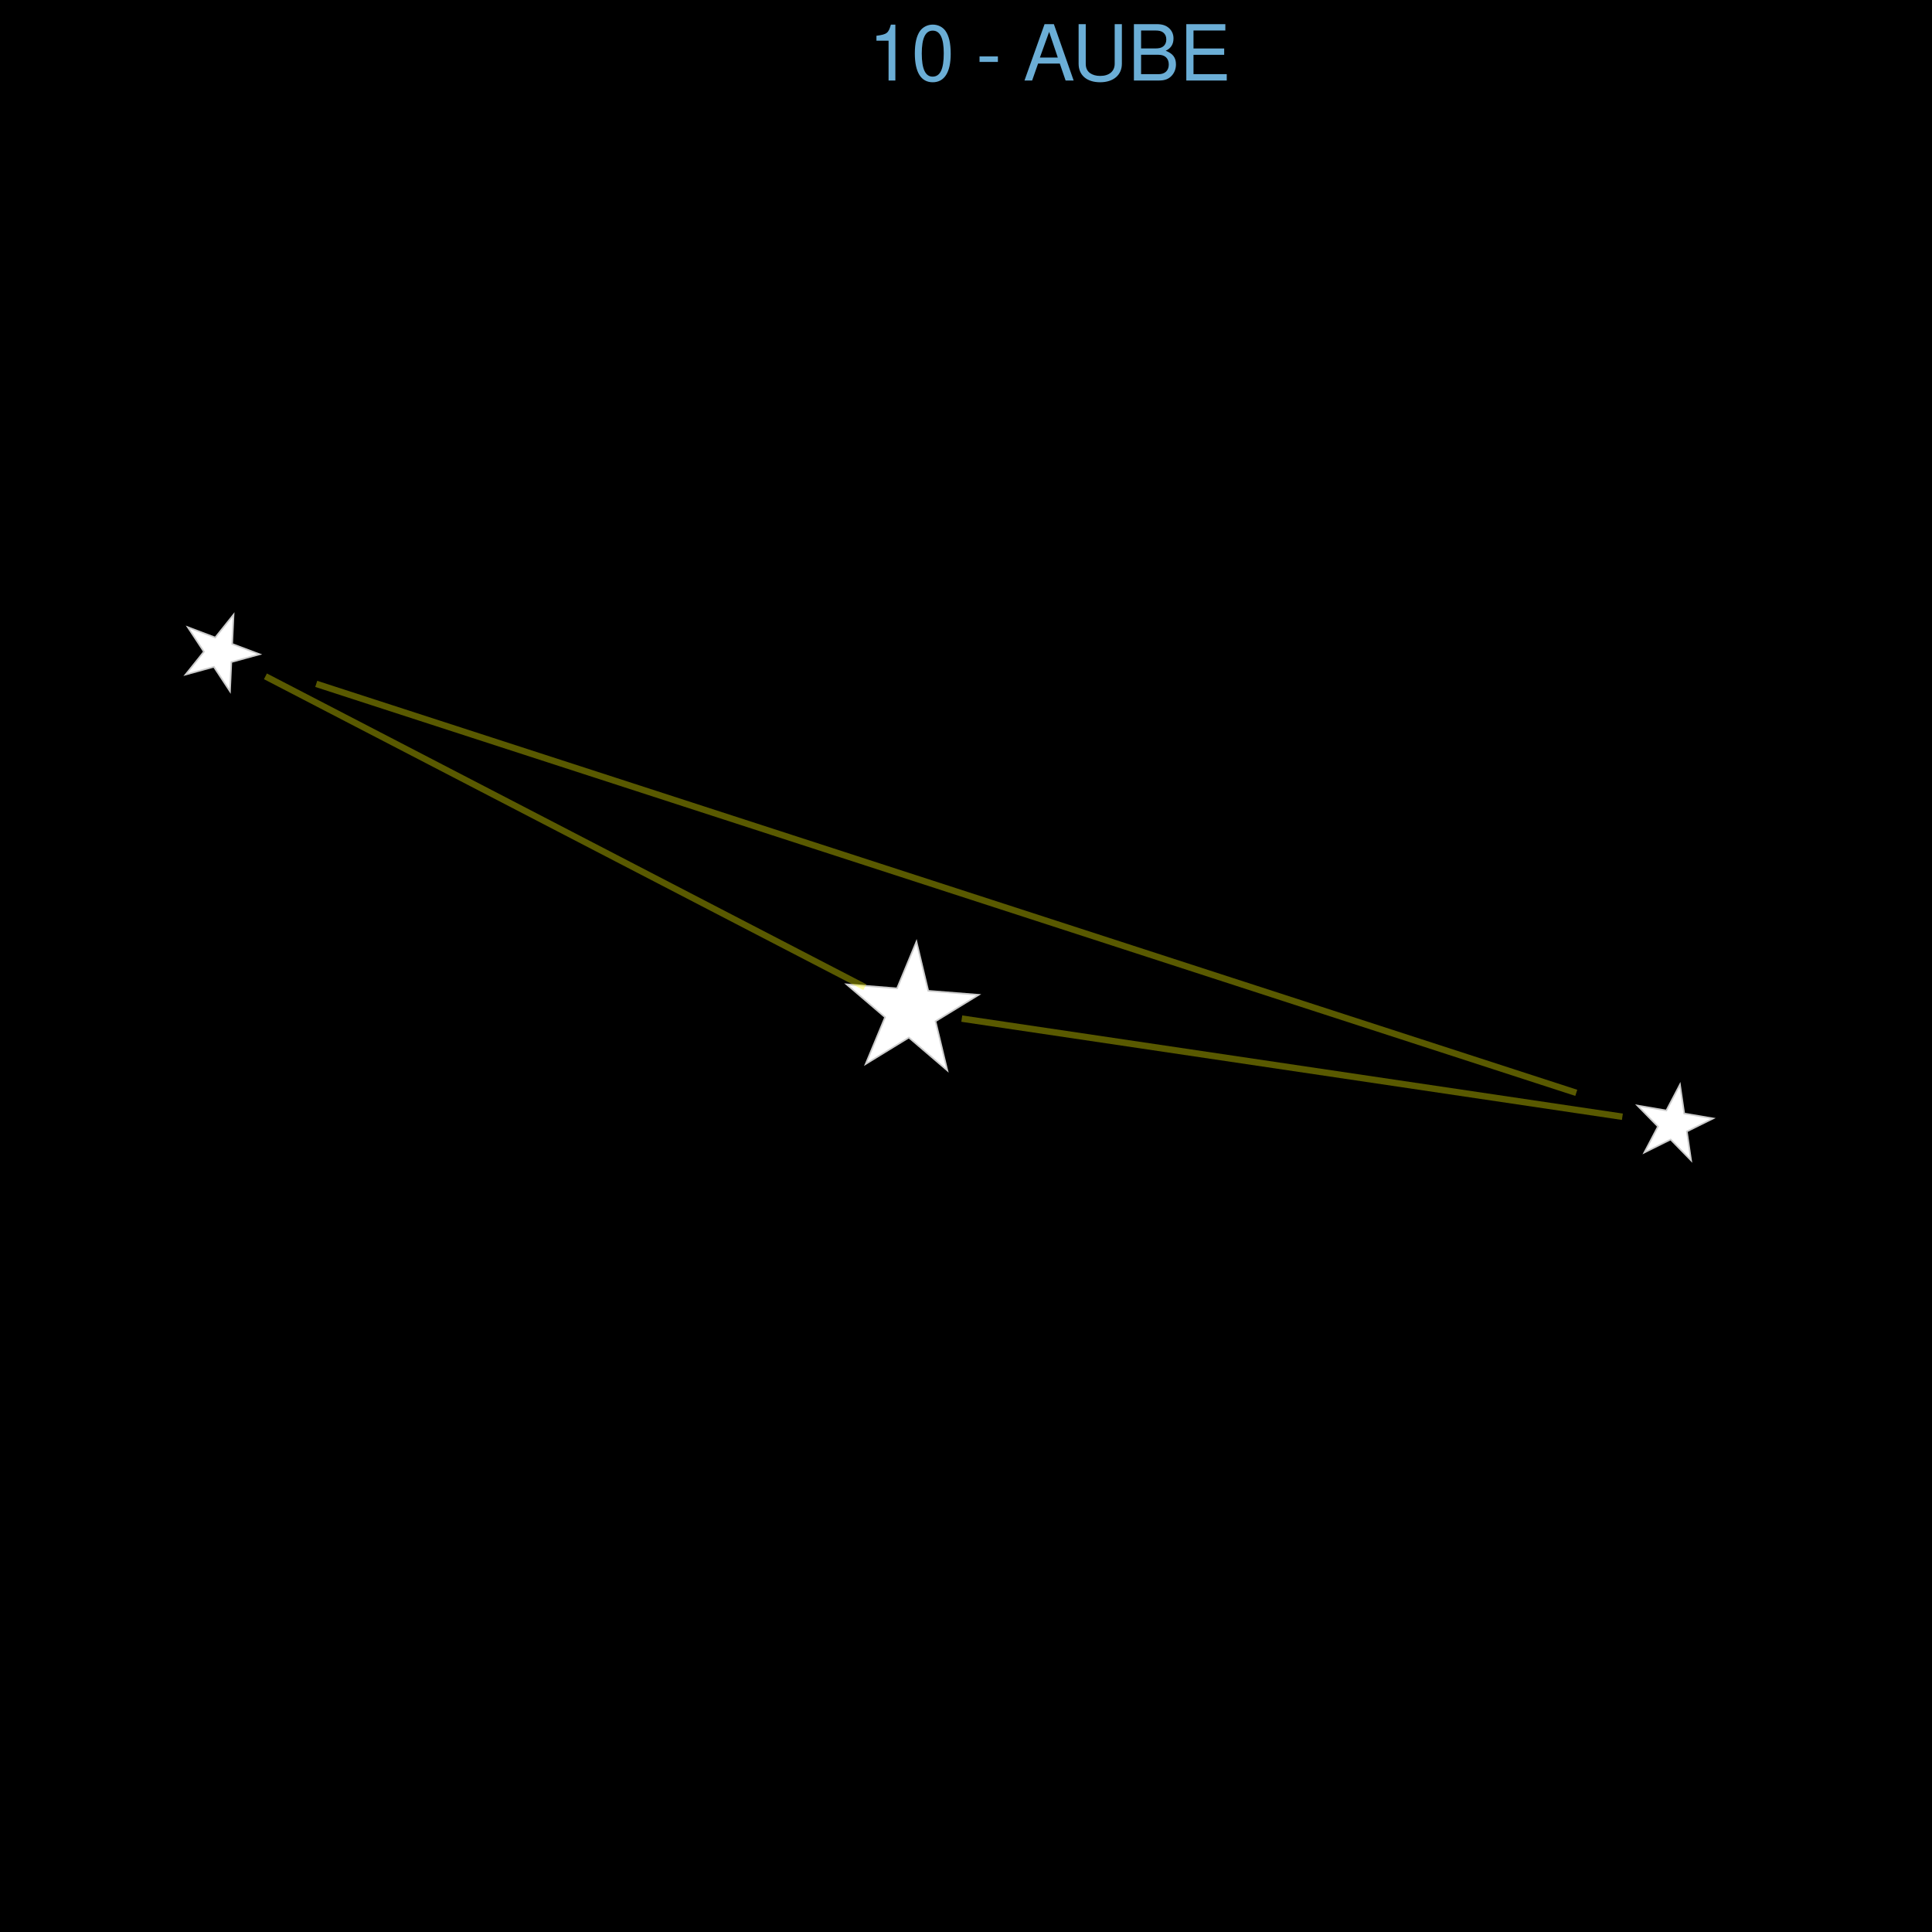
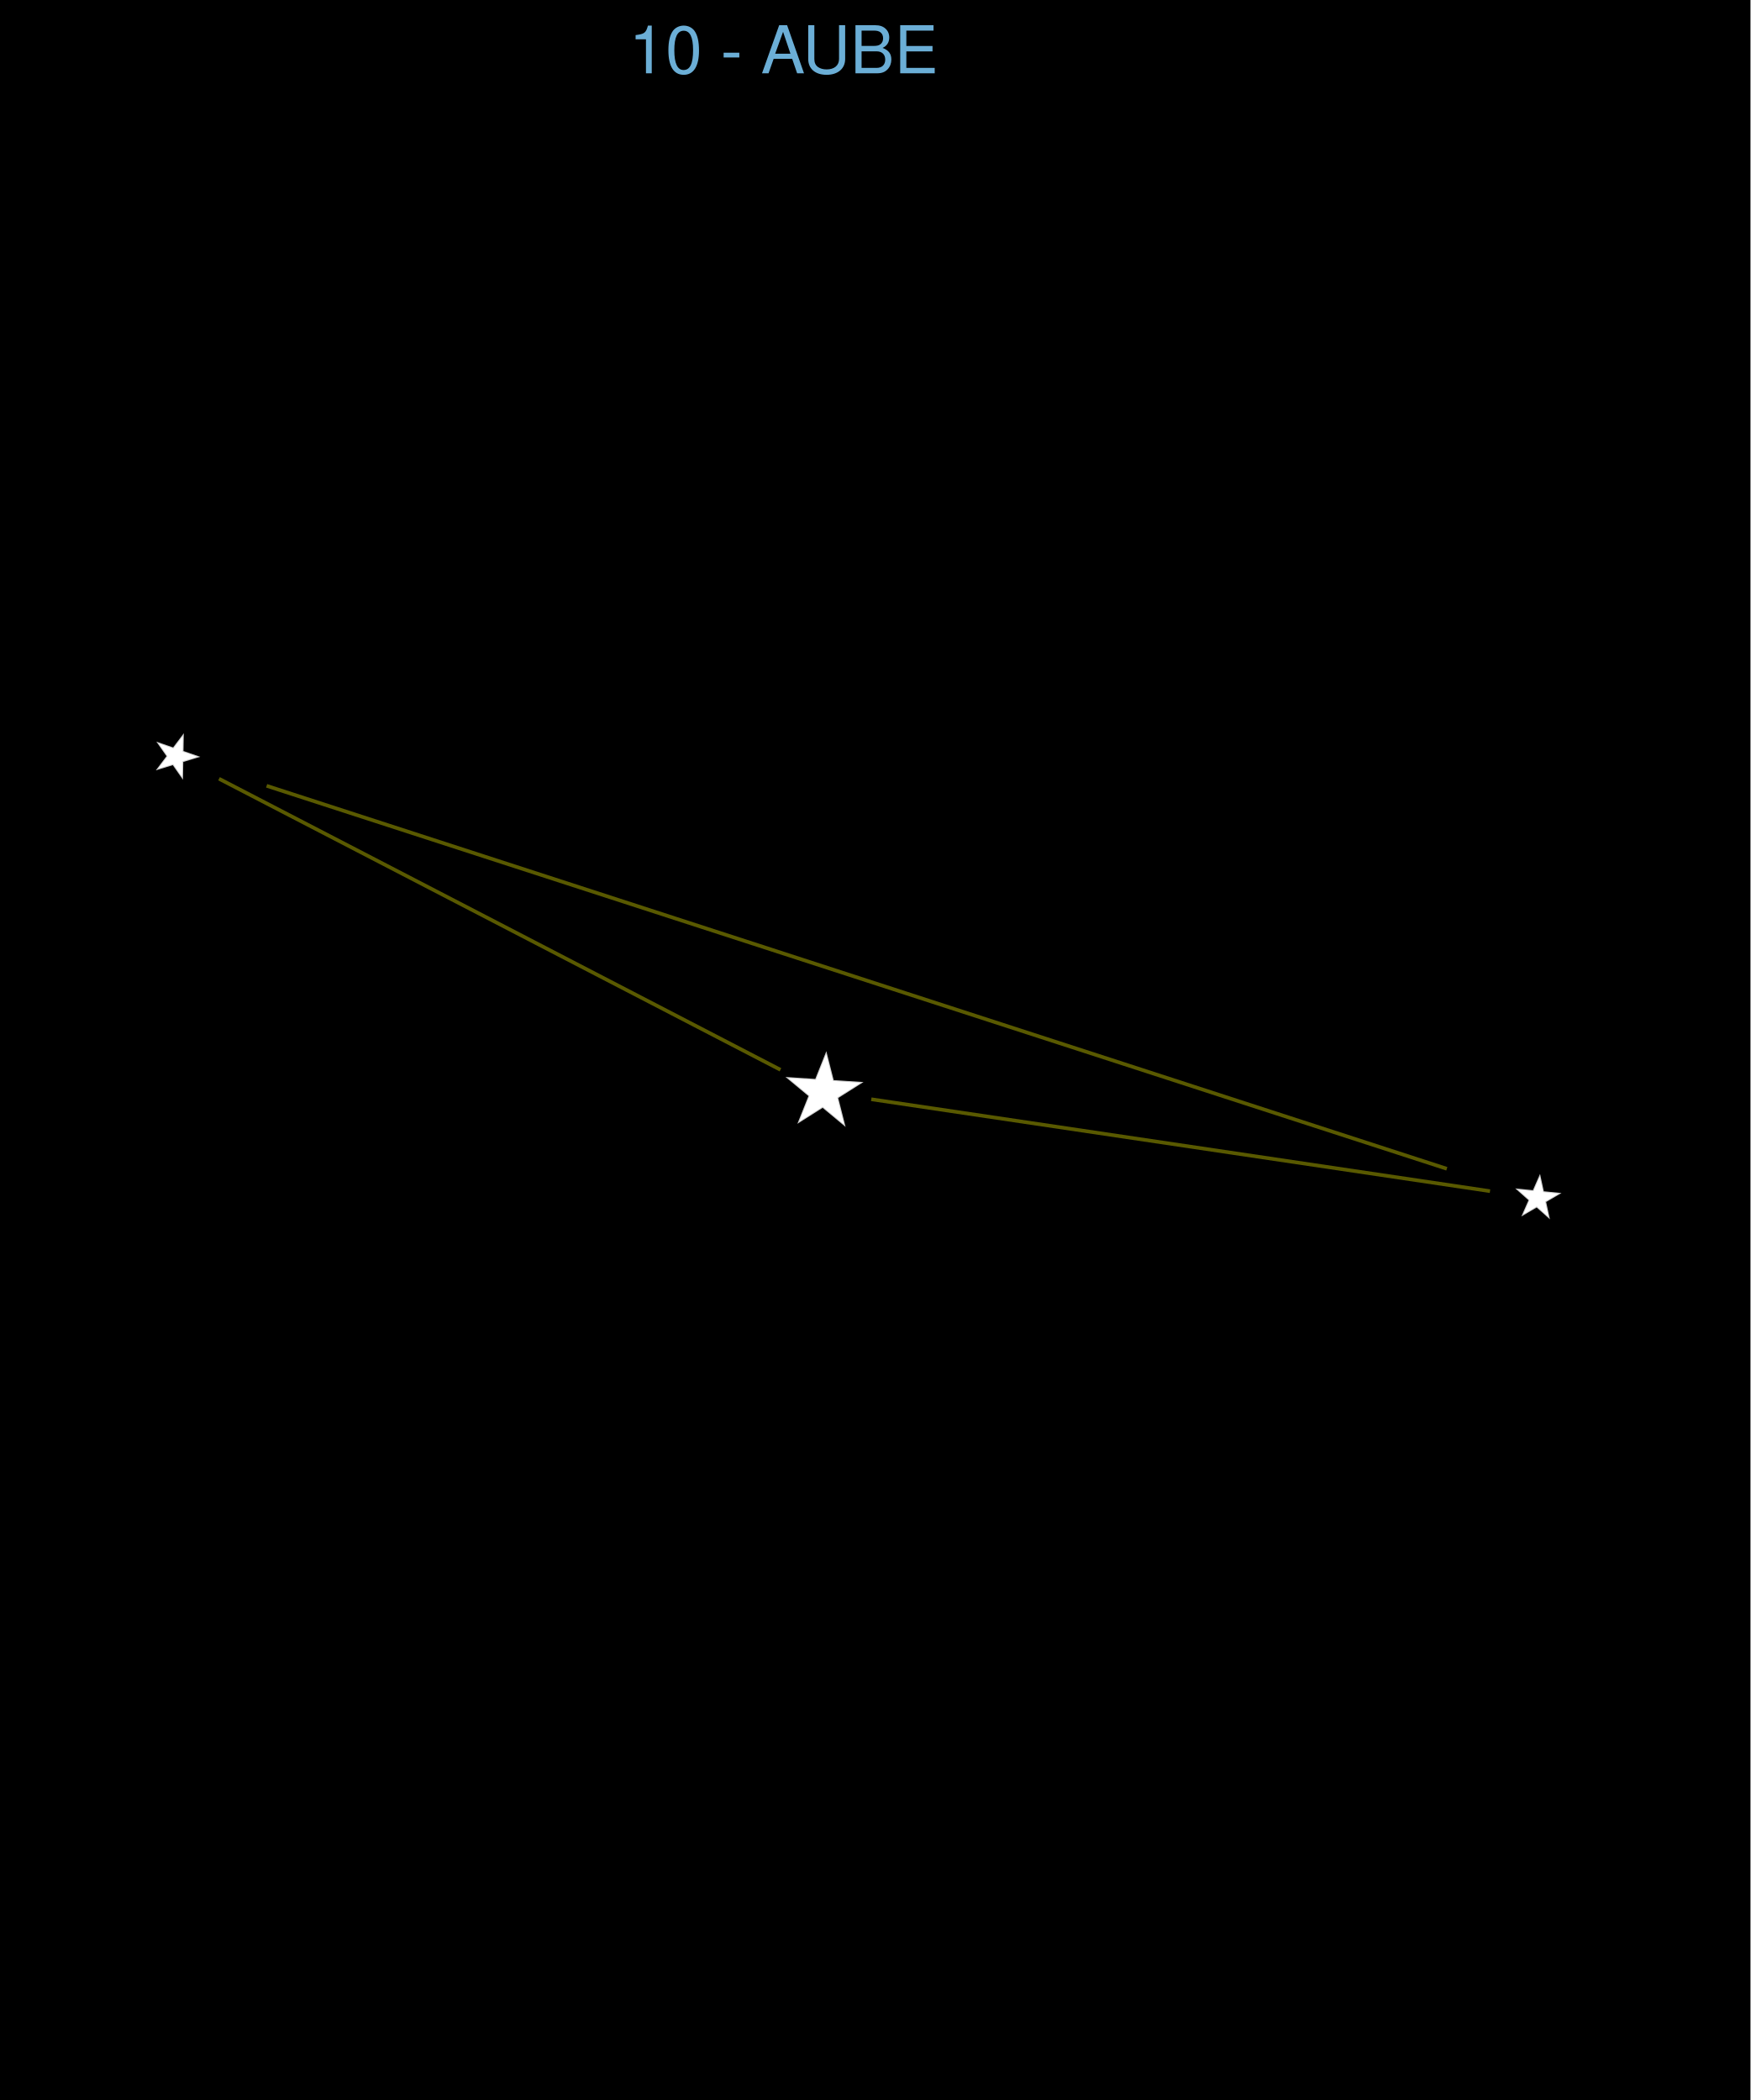
- <svg xmlns="http://www.w3.org/2000/svg" viewBox="0,0,600,600" width="600" height="600" style="width: 100%; height: auto;">
-   <rect width="752" height="902.4" fill="black" />
+ <svg xmlns="http://www.w3.org/2000/svg" viewBox="0,0,955,1146" width="955" height="1146" style="width: 100%; height: auto;">
+   <rect width="955" height="1146" fill="black" />
  <g stroke="#000" stroke-opacity="0.2">
-     <path d="M0,-13.348L2.997,-4.125L12.694,-4.125L4.849,1.575L7.846,10.799L8.881784197001252e-16,5.098L-7.846,10.799L-4.849,1.575L-12.694,-4.125L-2.997,-4.125Z" transform="translate(519.6284,349.1617)rotate(9.653347)" fill="white" class="commune" />
-     <path d="M0,-13.348L2.997,-4.125L12.694,-4.125L4.849,1.575L7.846,10.799L8.881784197001252e-16,5.098L-7.846,10.799L-4.849,1.575L-12.694,-4.125L-2.997,-4.125Z" transform="translate(68.10811,202.6119)rotate(20.66858)" fill="white" class="commune" />
-     <path d="M0,-22.448L5.04,-6.937L21.349,-6.937L8.155,2.65L13.195,18.161L8.881784197001252e-16,8.574L-13.195,18.161L-8.155,2.65L-21.349,-6.937L-5.04,-6.937Z" transform="translate(282.9054,313.9914)rotate(4.526939)" fill="white" class="commune" />
+     <path d="M0,-13.348L2.997,-4.125L12.694,-4.125L4.849,1.575L7.846,10.799L8.881784197001252e-16,5.098L-7.846,10.799L-4.849,1.575L-12.694,-4.125L-2.997,-4.125Z" transform="translate(838.8885,653.8934)rotate(5.718354)" fill="white" class="commune" />
+     <path d="M0,-13.348L2.997,-4.125L12.694,-4.125L4.849,1.575L7.846,10.799L8.881784197001252e-16,5.098L-7.846,10.799L-4.849,1.575L-12.694,-4.125L-2.997,-4.125Z" transform="translate(95.93243,412.7524)rotate(19.04648)" fill="white" class="commune" />
+     <path d="M0,-22.448L5.04,-6.937L21.349,-6.937L8.155,2.65L13.195,18.161L8.881784197001252e-16,8.574L-13.195,18.161L-8.155,2.65L-21.349,-6.937L-5.04,-6.937Z" transform="translate(449.3716,596.0222)rotate(3.740127)" fill="white" class="commune" />
  </g>
-   <text class="text" y="25" x="326" text-anchor="middle" font-size="24" font-family="Helvetica" fill="#6baed6">10 - AUBE</text>
-   <line x1="489.527" y1="339.392" x2="98.209" y2="212.382" stroke="yellow" opacity="0.35" stroke-width="2" />
-   <line x1="82.428" y1="210.037" x2="268.586" y2="306.566" stroke="yellow" opacity="0.35" stroke-width="2" />
-   <line x1="298.687" y1="316.336" x2="503.847" y2="346.817" stroke="yellow" opacity="0.35" stroke-width="2" />
+   <text class="text" y="40" x="427.5" text-anchor="middle" font-size="36" font-family="Helvetica" fill="#6baed6">10 - AUBE</text>
+   <line x1="789.358" y1="637.817" x2="145.463" y2="428.828" stroke="yellow" opacity="0.35" stroke-width="2" />
+   <line x1="119.495" y1="424.97" x2="425.809" y2="583.804" stroke="yellow" opacity="0.35" stroke-width="2" />
+   <line x1="475.339" y1="599.88" x2="812.921" y2="650.035" stroke="yellow" opacity="0.35" stroke-width="2" />
</svg>
